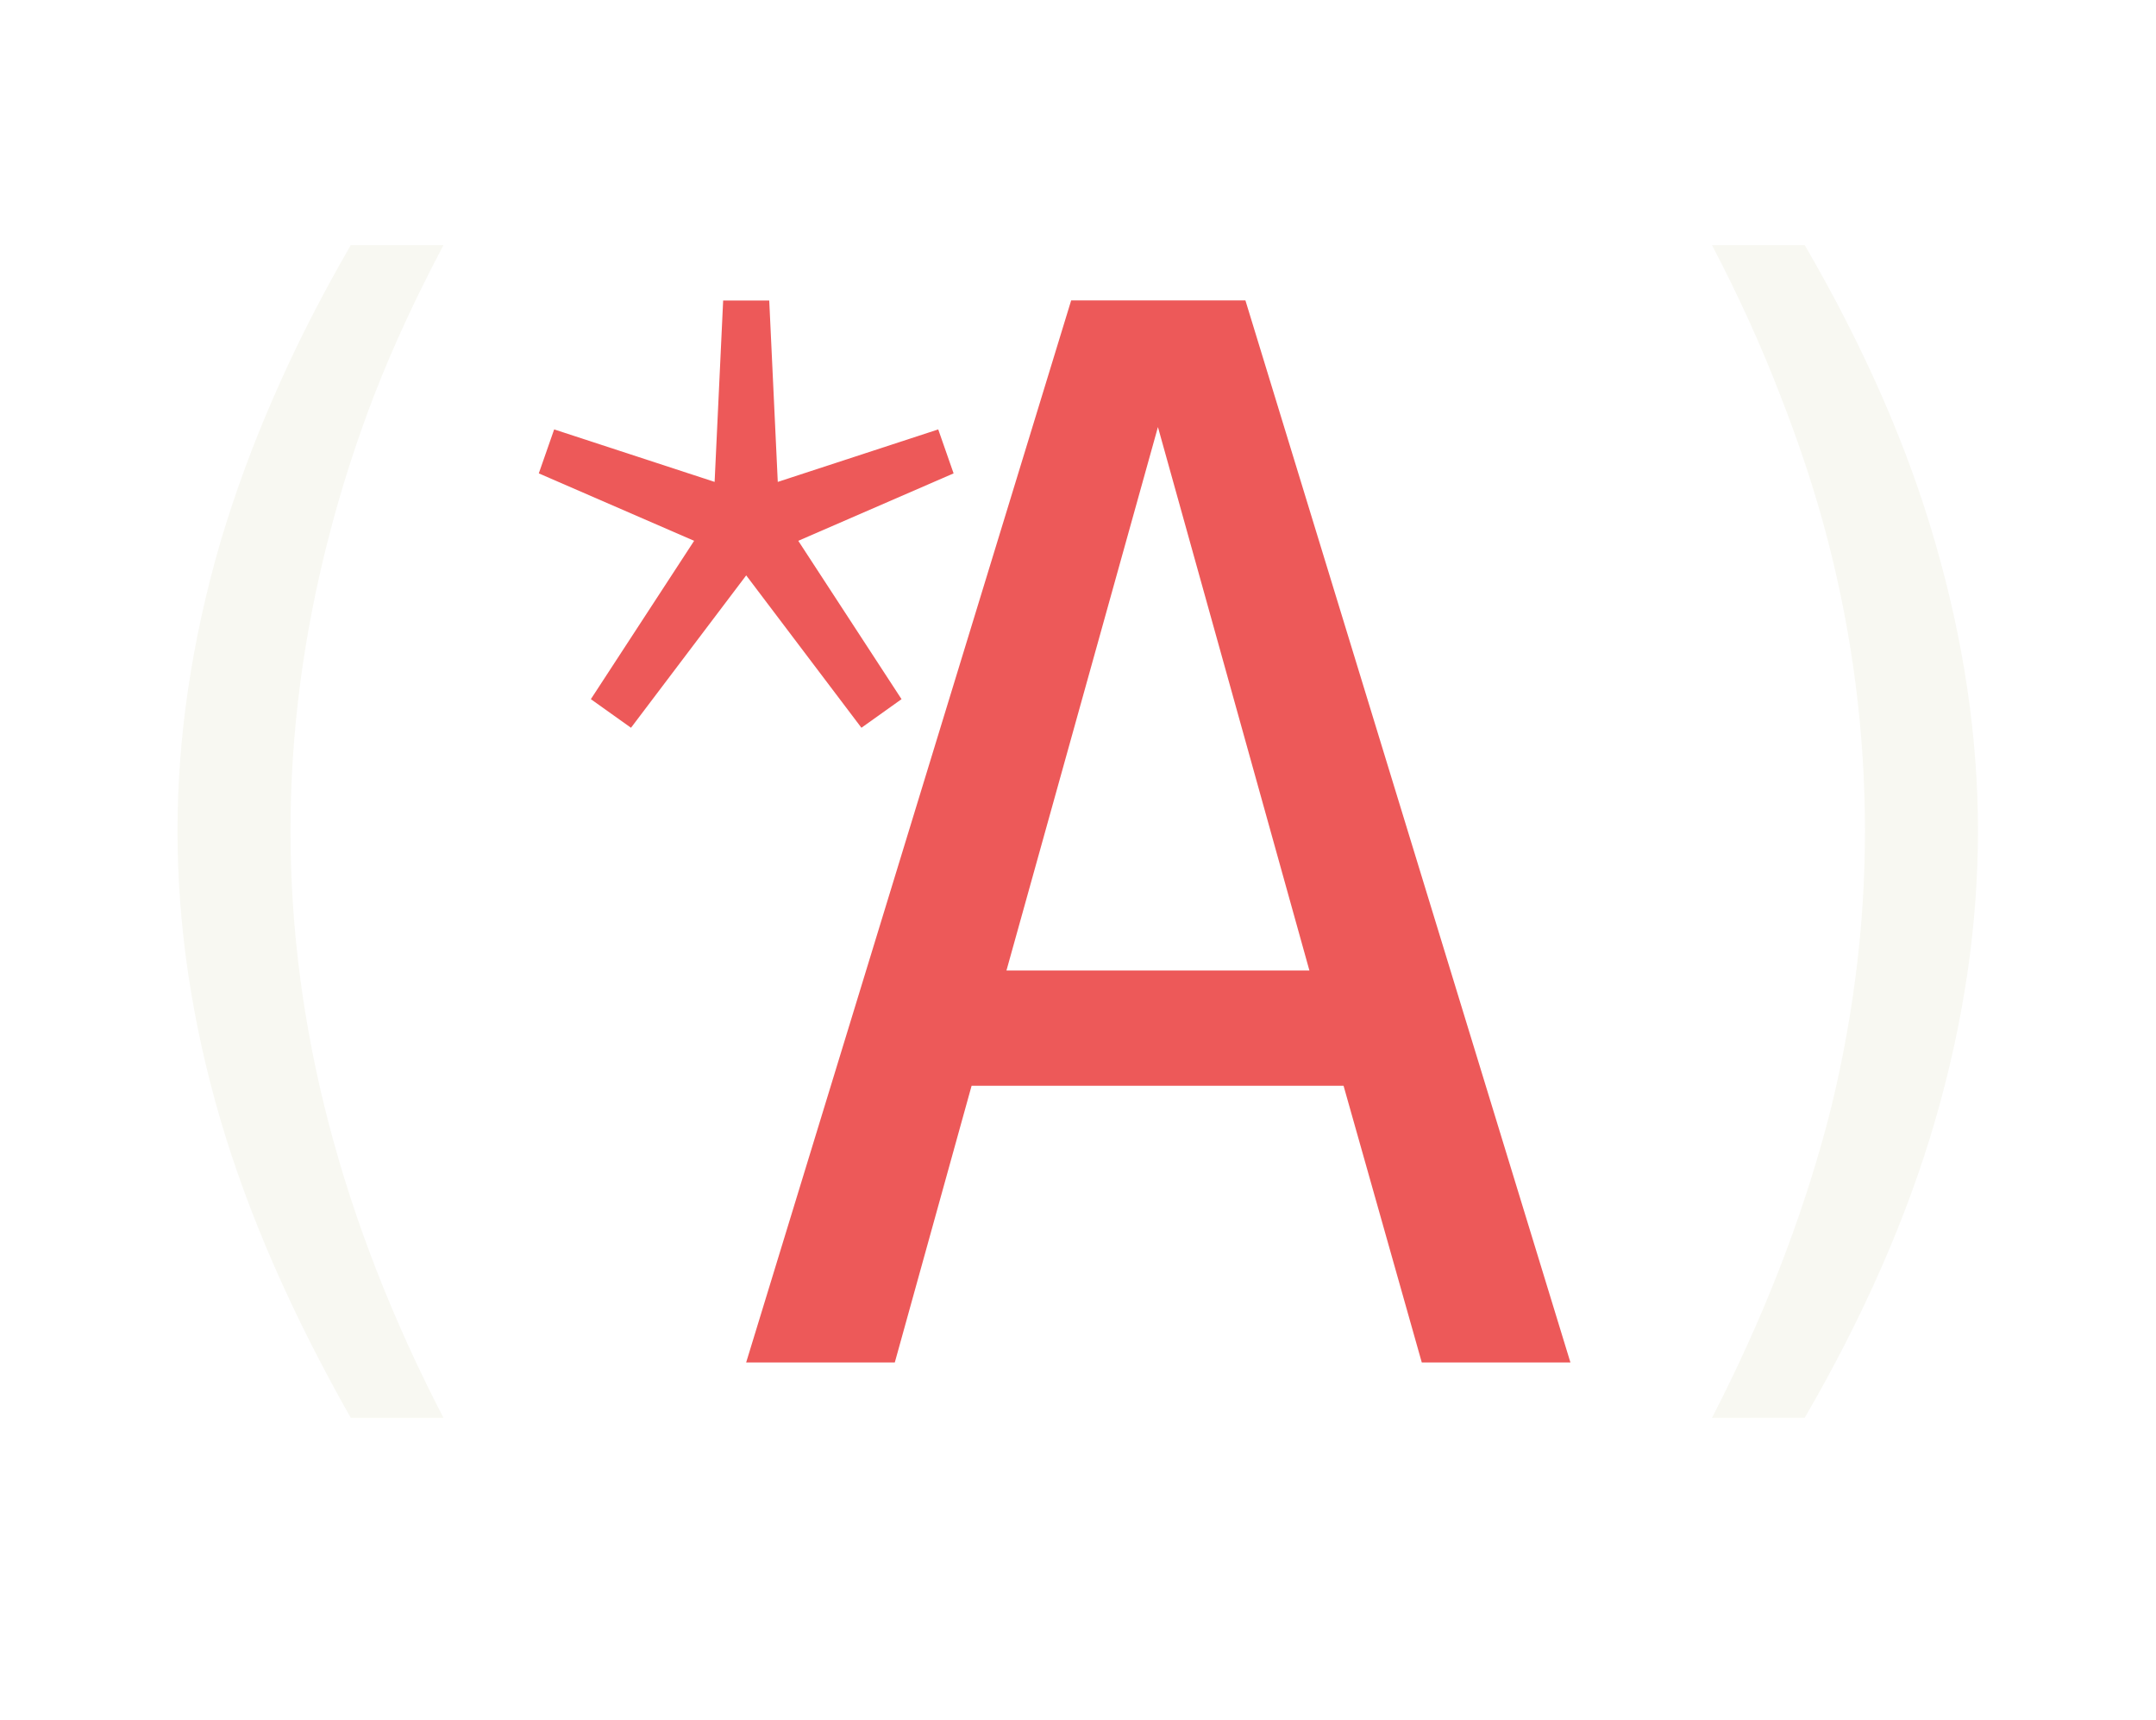
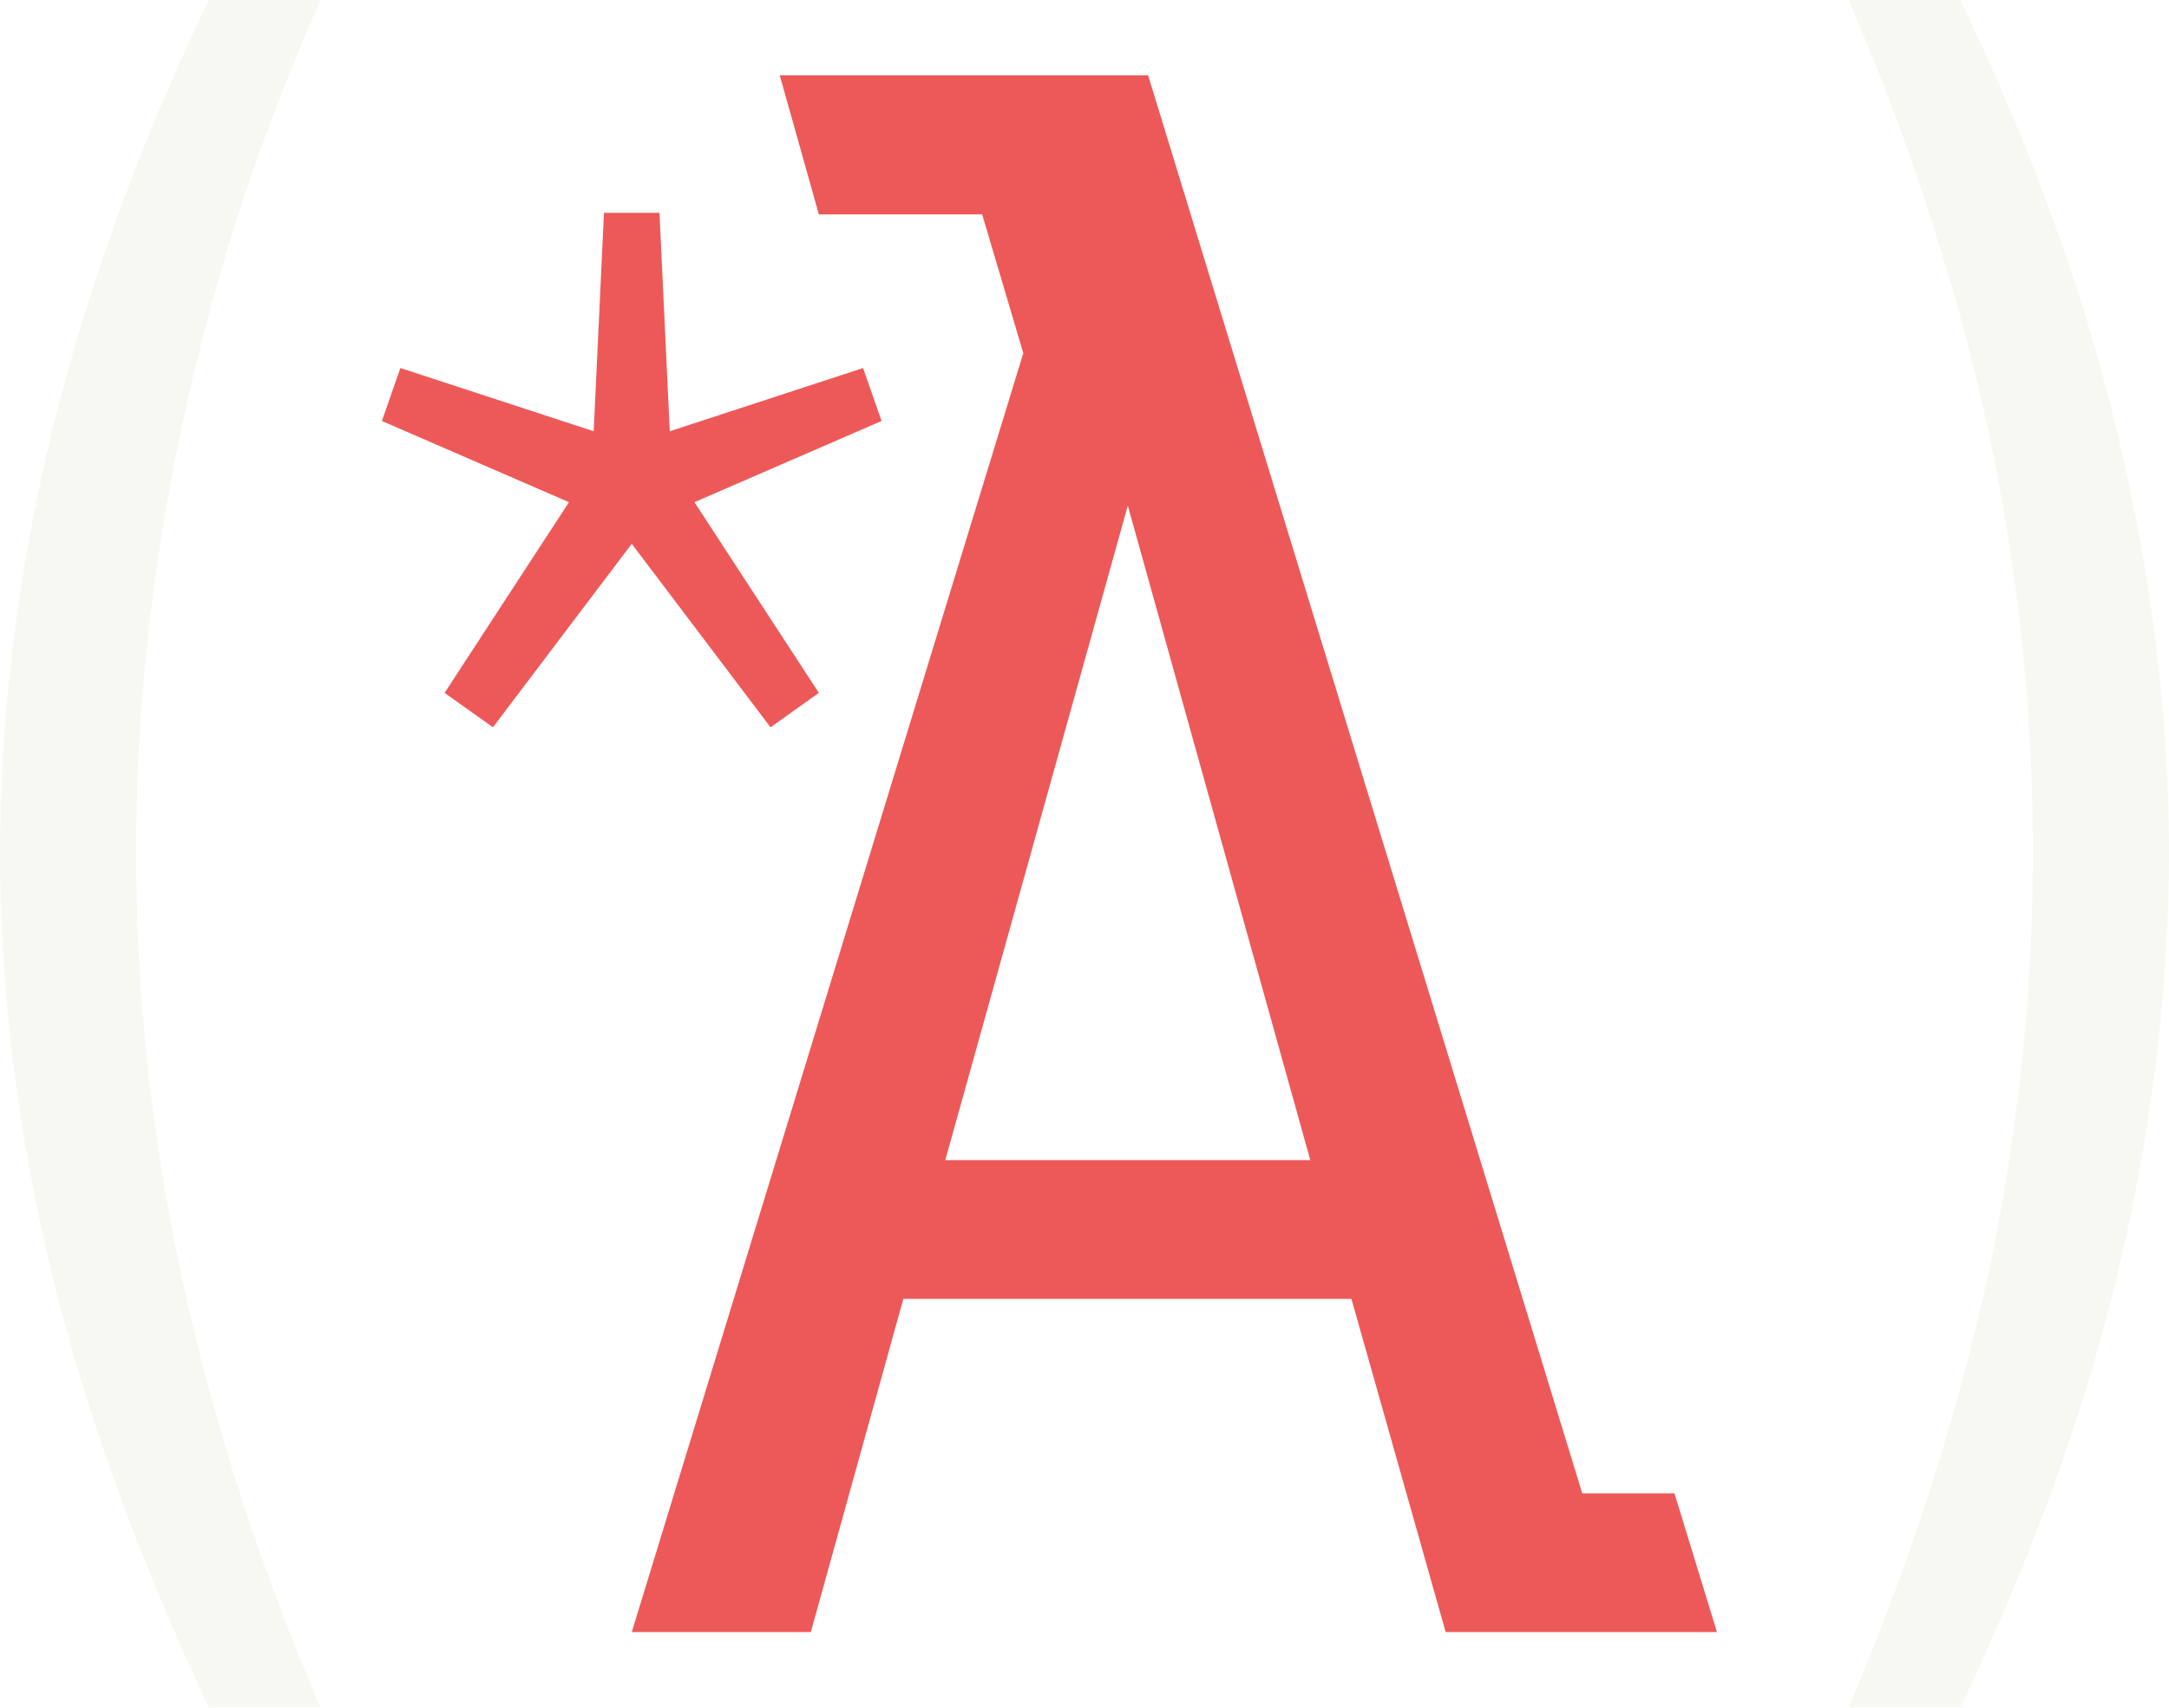
- <svg xmlns="http://www.w3.org/2000/svg" version="1.1" viewBox="43.35 139.87 148.02 118.03">
-   <g fill="#f8f8f2" stroke-width=".227">
-     <path transform="scale(.94946 1.0532)" d="m169.45 225.21q5.489-9.596 8.339-19.234 1.299-4.484 2.011-9.303 0.712-4.819 0.712-9.722 0-9.638-2.724-19.066-1.299-4.484-3.394-9.303-2.053-4.819-4.945-9.805h6.705q6.411 9.931 9.428 19.359 3.101 9.638 3.101 18.815 0 9.261-3.101 18.898-3.059 9.47-9.428 19.359z" />
-     <path transform="scale(.94946 1.0532)" d="m71.022 225.21q-6.411-10.182-9.428-19.443-3.101-9.554-3.101-18.815 0-9.177 3.101-18.815 1.592-4.819 3.897-9.554 2.305-4.777 5.531-9.805h6.705q-2.975 5.07-4.987 9.722-1.97 4.609-3.31 9.303-2.766 9.638-2.766 19.15 0 19.024 11.062 38.258z" />
+ <svg xmlns="http://www.w3.org/2000/svg" version="1.1" id="svg5" viewBox="43.35 139.87 123.614 97.325" width="123.614" height="97.325">
+   <defs id="defs2" />
+   <g id="g1844">
+     <path d="m 71.022,225.208 q -6.411,-10.182 -9.428,-19.443 -3.101,-9.554 -3.101,-18.815 0,-9.177 3.101,-18.815 1.592,-4.819 3.897,-9.554 2.305,-4.777 5.531,-9.805 h 6.705 q -2.975,5.07 -4.986,9.722 -1.969,4.609 -3.31,9.303 -2.766,9.638 -2.766,19.15 0,19.024 11.062,38.258 z" id="path1840" style="display:inline;font-size:85.818px;font-family:Hack;-inkscape-font-specification:Hack;fill:#f8f8f2;stroke-width:0.227;fill-opacity:1" transform="matrix(0.9494648,0,0,1.273359,-12.18674,-49.57591)" />
+     <path d="m 169.453,225.208 q 5.489,-9.596 8.339,-19.234 1.299,-4.484 2.011,-9.303 0.712,-4.819 0.712,-9.722 0,-9.638 -2.724,-19.066 -1.299,-4.484 -3.394,-9.303 -2.053,-4.819 -4.945,-9.805 h 6.705 q 6.411,9.931 9.428,19.359 3.101,9.638 3.101,18.815 0,9.261 -3.101,18.898 -3.059,9.47 -9.428,19.359 z" id="path1842" style="display:inline;font-size:85.818px;font-family:Hack;-inkscape-font-specification:Hack;fill:#f8f8f2;stroke-width:0.227;fill-opacity:1" transform="matrix(0.9494648,0,0,1.273359,-12.18674,-49.57591)" />
  </g>
-   <g display="none" fill="#21222c" stroke-width=".227">
-     <path transform="scale(.94946 1.0532)" d="m169.45 225.21q5.489-9.596 8.339-19.234 1.299-4.484 2.011-9.303 0.712-4.819 0.712-9.722 0-9.638-2.724-19.066-1.299-4.484-3.394-9.303-2.053-4.819-4.945-9.805h6.705q6.411 9.931 9.428 19.359 3.101 9.638 3.101 18.815 0 9.261-3.101 18.898-3.059 9.47-9.428 19.359z" />
-     <path transform="scale(.94946 1.0532)" d="m71.022 225.21q-6.411-10.182-9.428-19.443-3.101-9.554-3.101-18.815 0-9.177 3.101-18.815 1.592-4.819 3.897-9.554 2.305-4.777 5.531-9.805h6.705q-2.975 5.07-4.987 9.722-1.97 4.609-3.31 9.303-2.766 9.638-2.766 19.15 0 19.024 11.062 38.258z" />
+   <g id="g1850" style="display:none">
+     <path d="m 71.022,225.208 q -6.411,-10.182 -9.428,-19.443 -3.101,-9.554 -3.101,-18.815 0,-9.177 3.101,-18.815 1.592,-4.819 3.897,-9.554 2.305,-4.777 5.531,-9.805 h 6.705 q -2.975,5.07 -4.986,9.722 -1.969,4.609 -3.31,9.303 -2.766,9.638 -2.766,19.15 0,19.024 11.062,38.258 z" id="path1846" style="font-size:85.818px;font-family:Hack;-inkscape-font-specification:Hack;display:inline;fill:#282a36;fill-opacity:1;stroke-width:0.227" transform="matrix(0.9494648,0,0,1.273359,-12.18674,-49.57591)" />
+     <path d="m 169.453,225.208 q 5.489,-9.596 8.339,-19.234 1.299,-4.484 2.011,-9.303 0.712,-4.819 0.712,-9.722 0,-9.638 -2.724,-19.066 -1.299,-4.484 -3.394,-9.303 -2.053,-4.819 -4.945,-9.805 h 6.705 q 6.411,9.931 9.428,19.359 3.101,9.638 3.101,18.815 0,9.261 -3.101,18.898 -3.059,9.47 -9.428,19.359 z" id="path1848" style="font-size:85.818px;font-family:Hack;-inkscape-font-specification:Hack;display:inline;fill:#282a36;fill-opacity:1;stroke-width:0.227" transform="matrix(0.9494648,0,0,1.273359,-12.18674,-49.57591)" />
  </g>
-   <path transform="translate(-.71907 -3.7794)" d="m84.634 191.64 7.09-10.869-10.664-4.629 1.055-3.018 11.016 3.603 0.586-12.451h3.164l0.586 12.451 11.016-3.603 1.055 3.018-10.664 4.629 7.09 10.869-2.754 1.963-7.91-10.459-7.91 10.459z" fill="#ed5959" stroke-width=".265" />
-   <path transform="translate(-.71907 -3.7794)" d="m117.61 164.27h11.963l22.314 72.9h-10.205l-5.371-18.994h-25.537l-5.273 18.994h-10.205zm16.357 45.996-10.4-37.305-10.4 37.305z" fill="#ed5959" stroke-width=".265" />
+   <g id="layer7" transform="translate(-11.22739,-1e-5)">
+     <path id="path1338" style="display:inline;opacity:1;fill:#ed5959;fill-opacity:1" d="m 103.016,144.657 2.229,7.928 h 9.307 l 2.344,7.91 -22.314,72.9 h 10.205 l 5.273,-18.994 h 25.537 l 5.371,18.994 h 15.461 l -2.422,-7.91 h -5.256 L 124.01,144.657 Z m 19.836,24.529 10.4,37.305 h -20.801 z" transform="translate(-4,-0.4937888)" />
+     <path d="m 83.915,179.858 7.09,-10.869 -10.664,-4.629 1.055,-3.018 11.016,3.604 0.586,-12.451 h 3.164 l 0.586,12.451 11.016,-3.604 1.055,3.018 -10.664,4.629 7.09,10.869 -2.754,1.963 -7.91,-10.459 -7.91,10.459 z" id="path180" style="display:inline;font-size:60px;font-family:Hack;-inkscape-font-specification:Hack;fill:#ed5959;stroke-width:0.265" transform="translate(-4,-0.4937888)" />
+   </g>
</svg>
